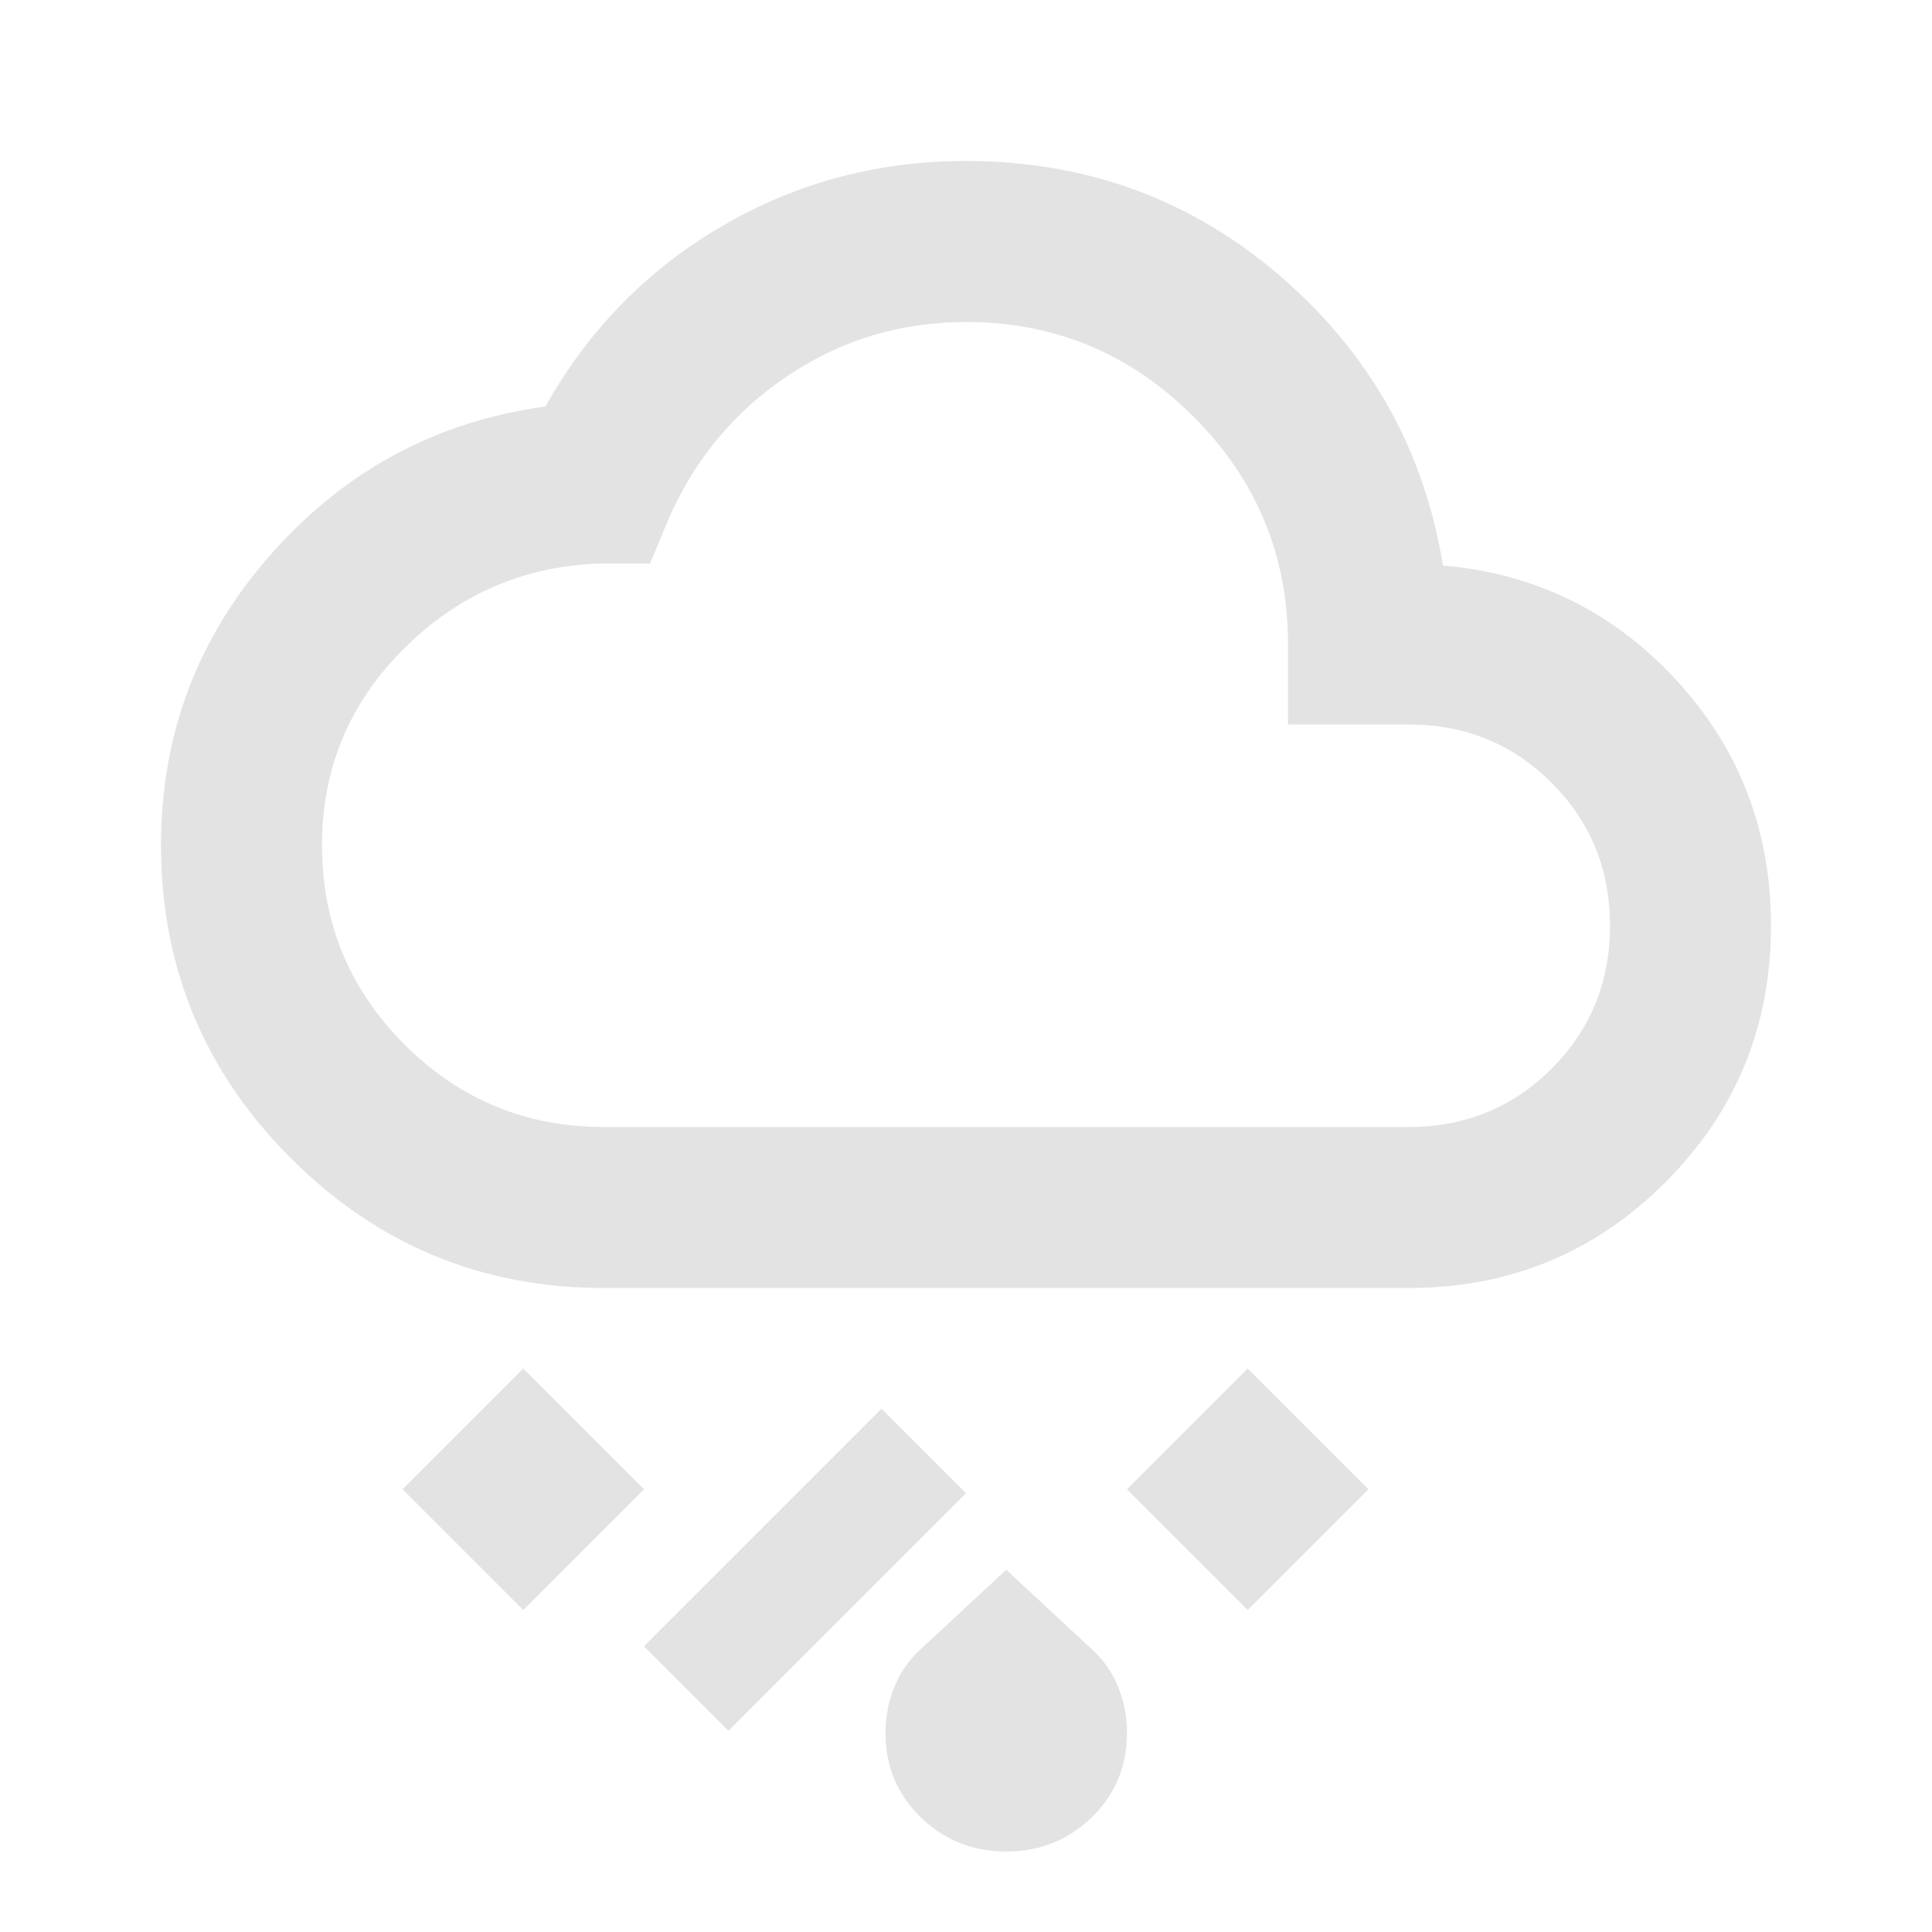
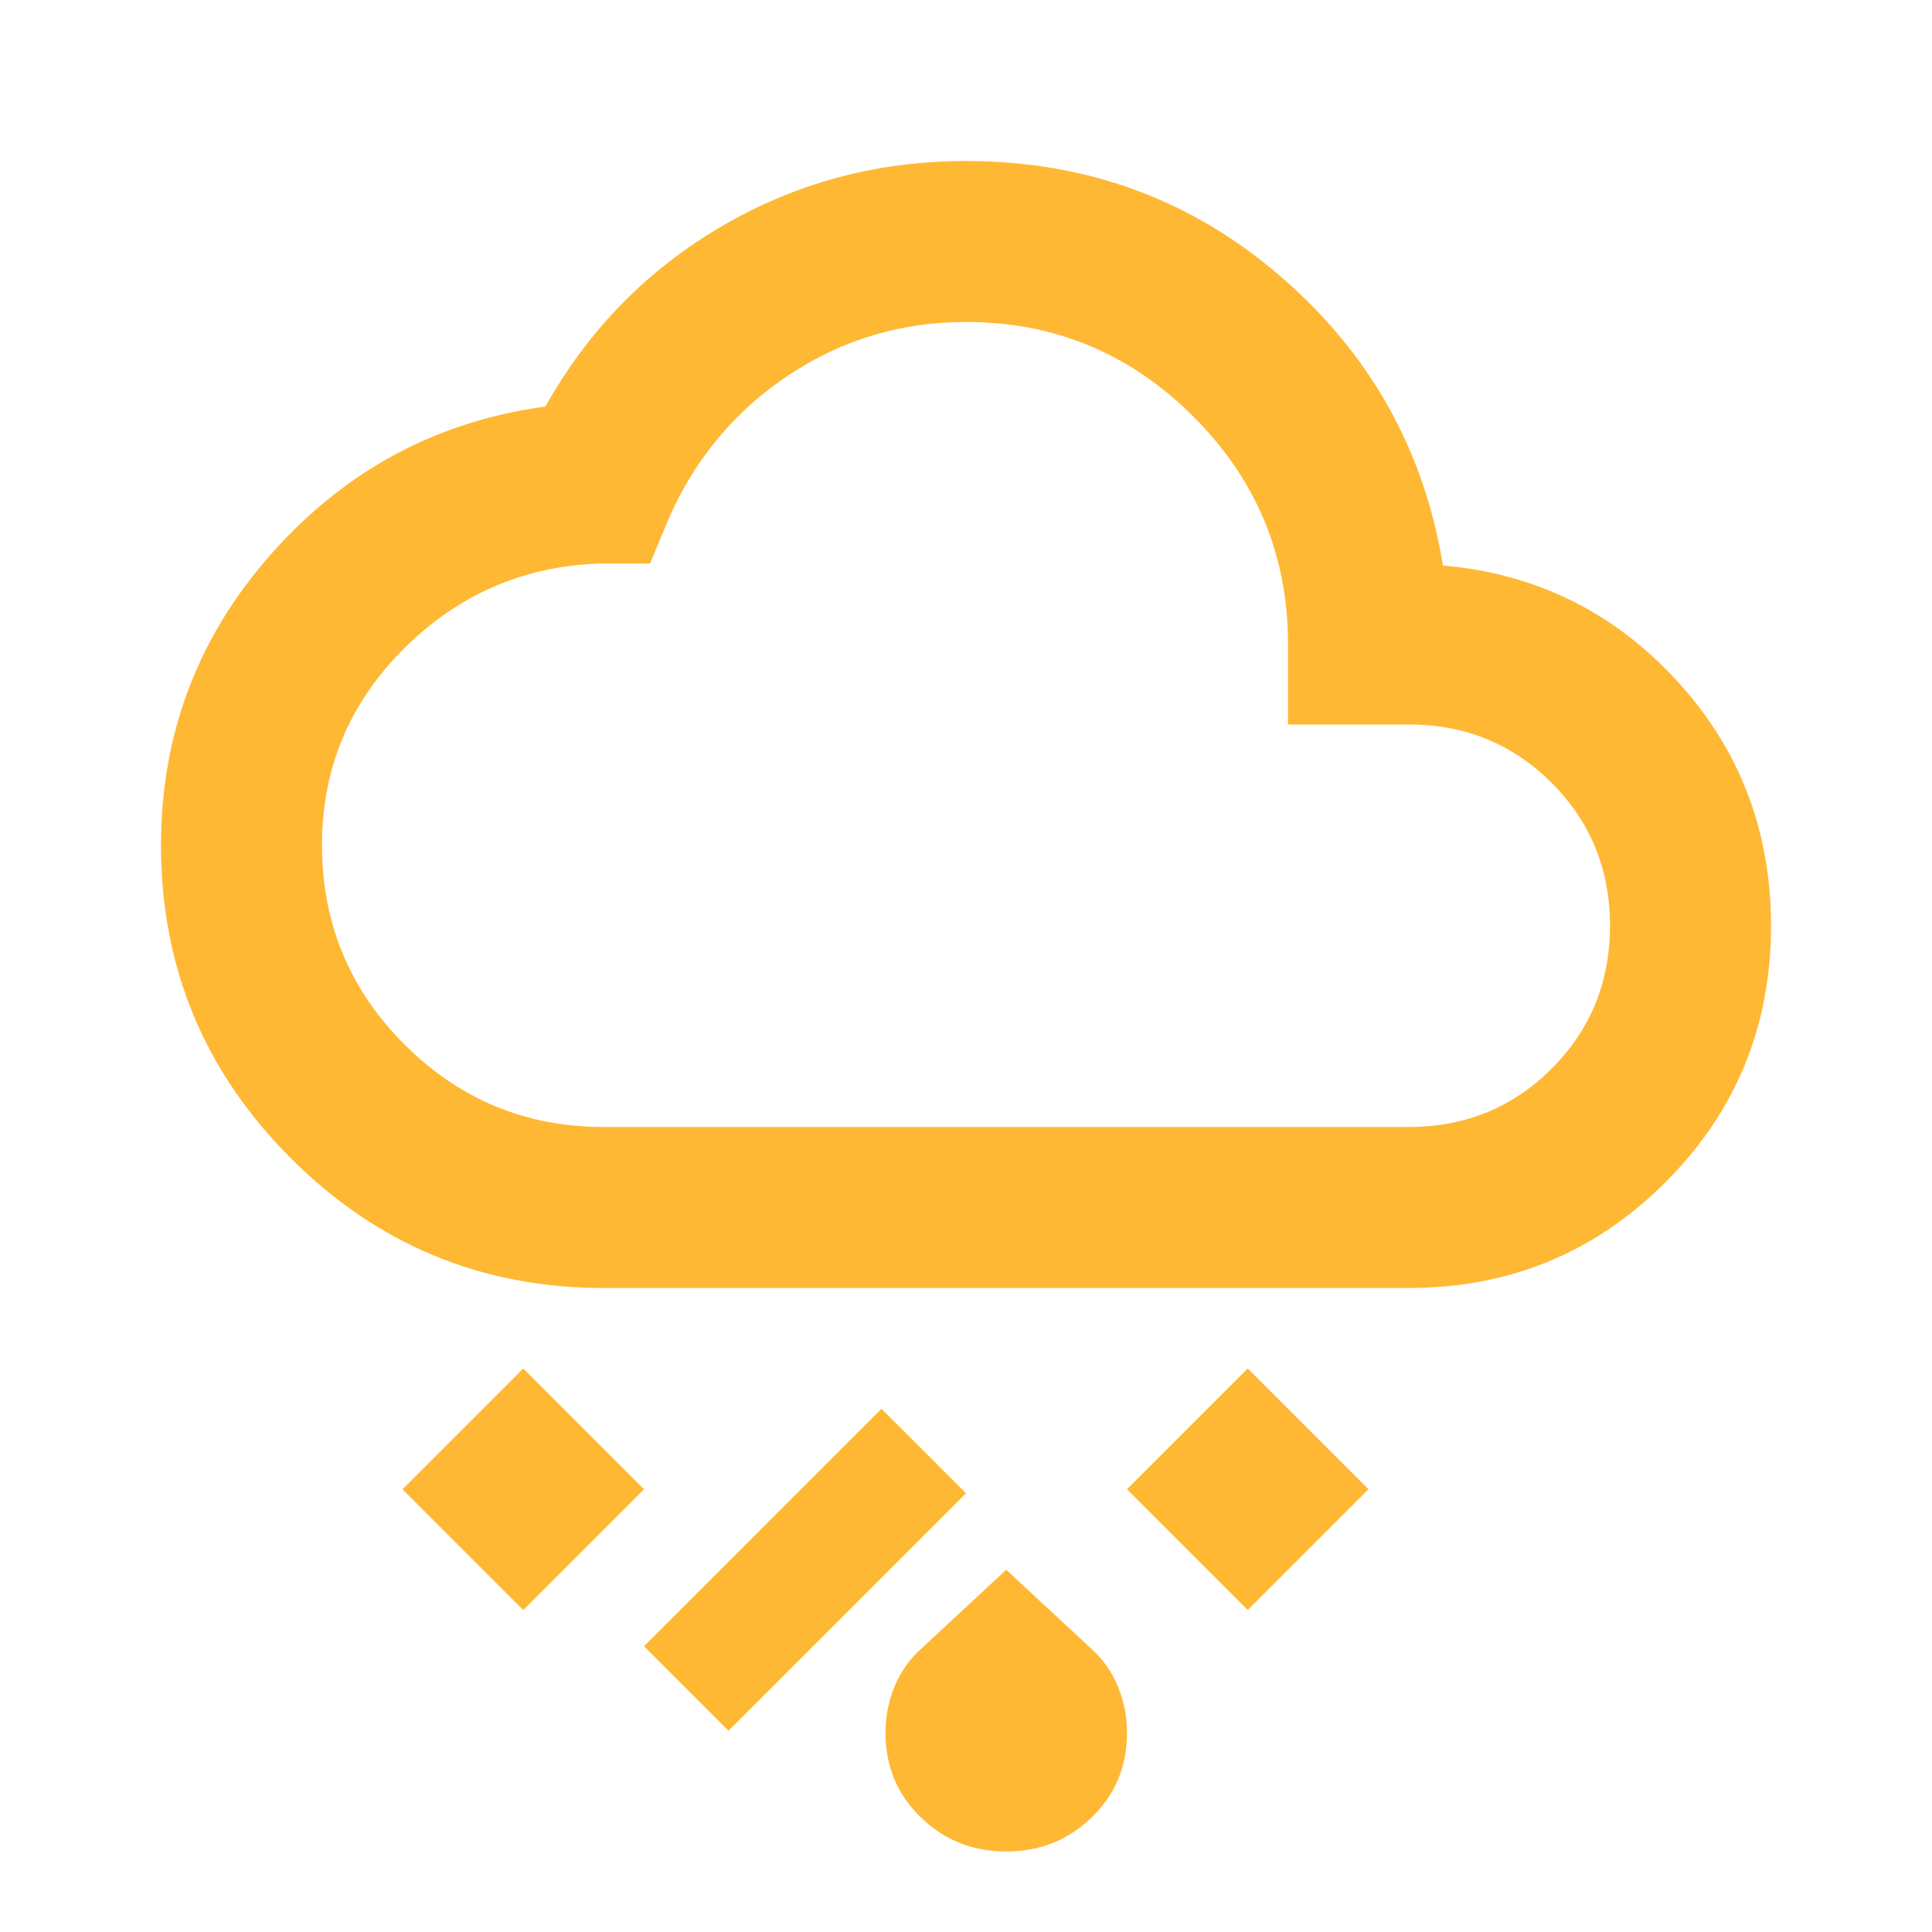
- <svg xmlns="http://www.w3.org/2000/svg" height="24px" viewBox="0 -960 960 960" width="24px" fill="#e3e3e3">
+ <svg xmlns="http://www.w3.org/2000/svg" height="24px" viewBox="0 -960 960 960" width="24px" fill="#ffb834">
  <path d="M457.5-57Q440-74 440-99q0-12 4.5-23t13.5-19l42-39 42 39q9 8 13.5 19t4.5 23q0 25-17.5 42T500-40q-25 0-42.5-17ZM362-100l-42-42 118-118 42 42-118 118Zm258-60-60-60 60-60 60 60-60 60Zm-360 0-60-60 60-60 60 60-60 60Zm40-160q-91 0-155.5-64.5T80-540q0-83 55-145t136-73q32-57 87.5-89.5T480-880q90 0 156.5 57.5T717-679q69 6 116 57t47 122q0 75-52.5 127.5T700-320H300Zm0-80h400q42 0 71-29t29-71q0-42-29-71t-71-29h-60v-40q0-66-47-113t-113-47q-48 0-87.5 26T333-704l-10 24h-25q-57 2-97.5 42.5T160-540q0 58 41 99t99 41Zm180-200Z" />
</svg>
